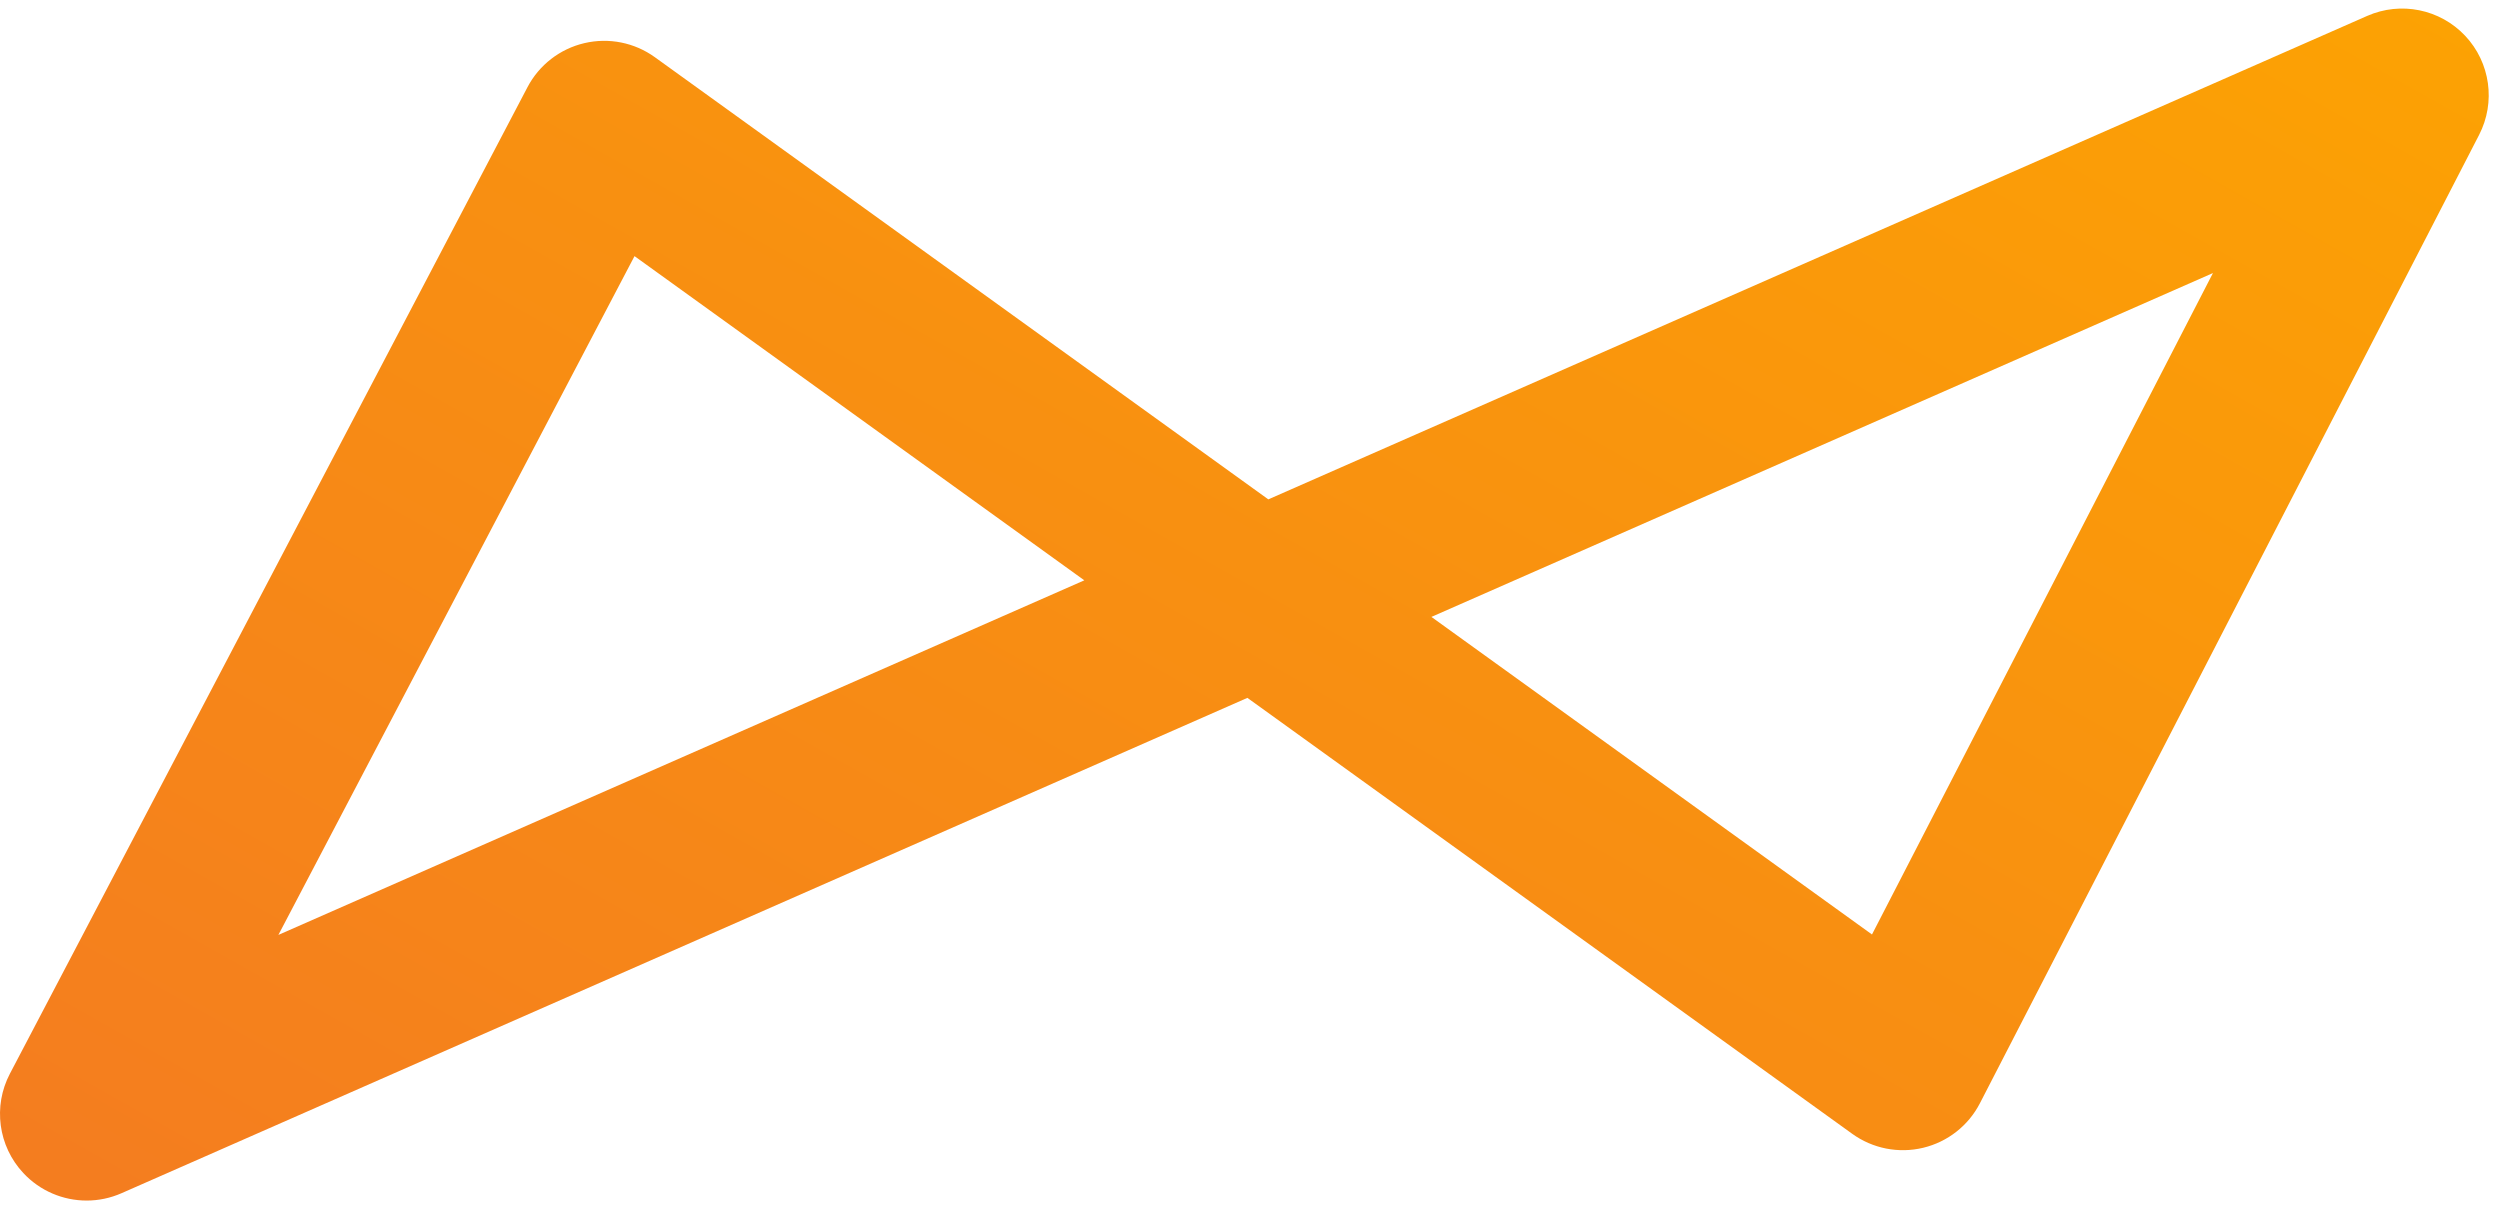
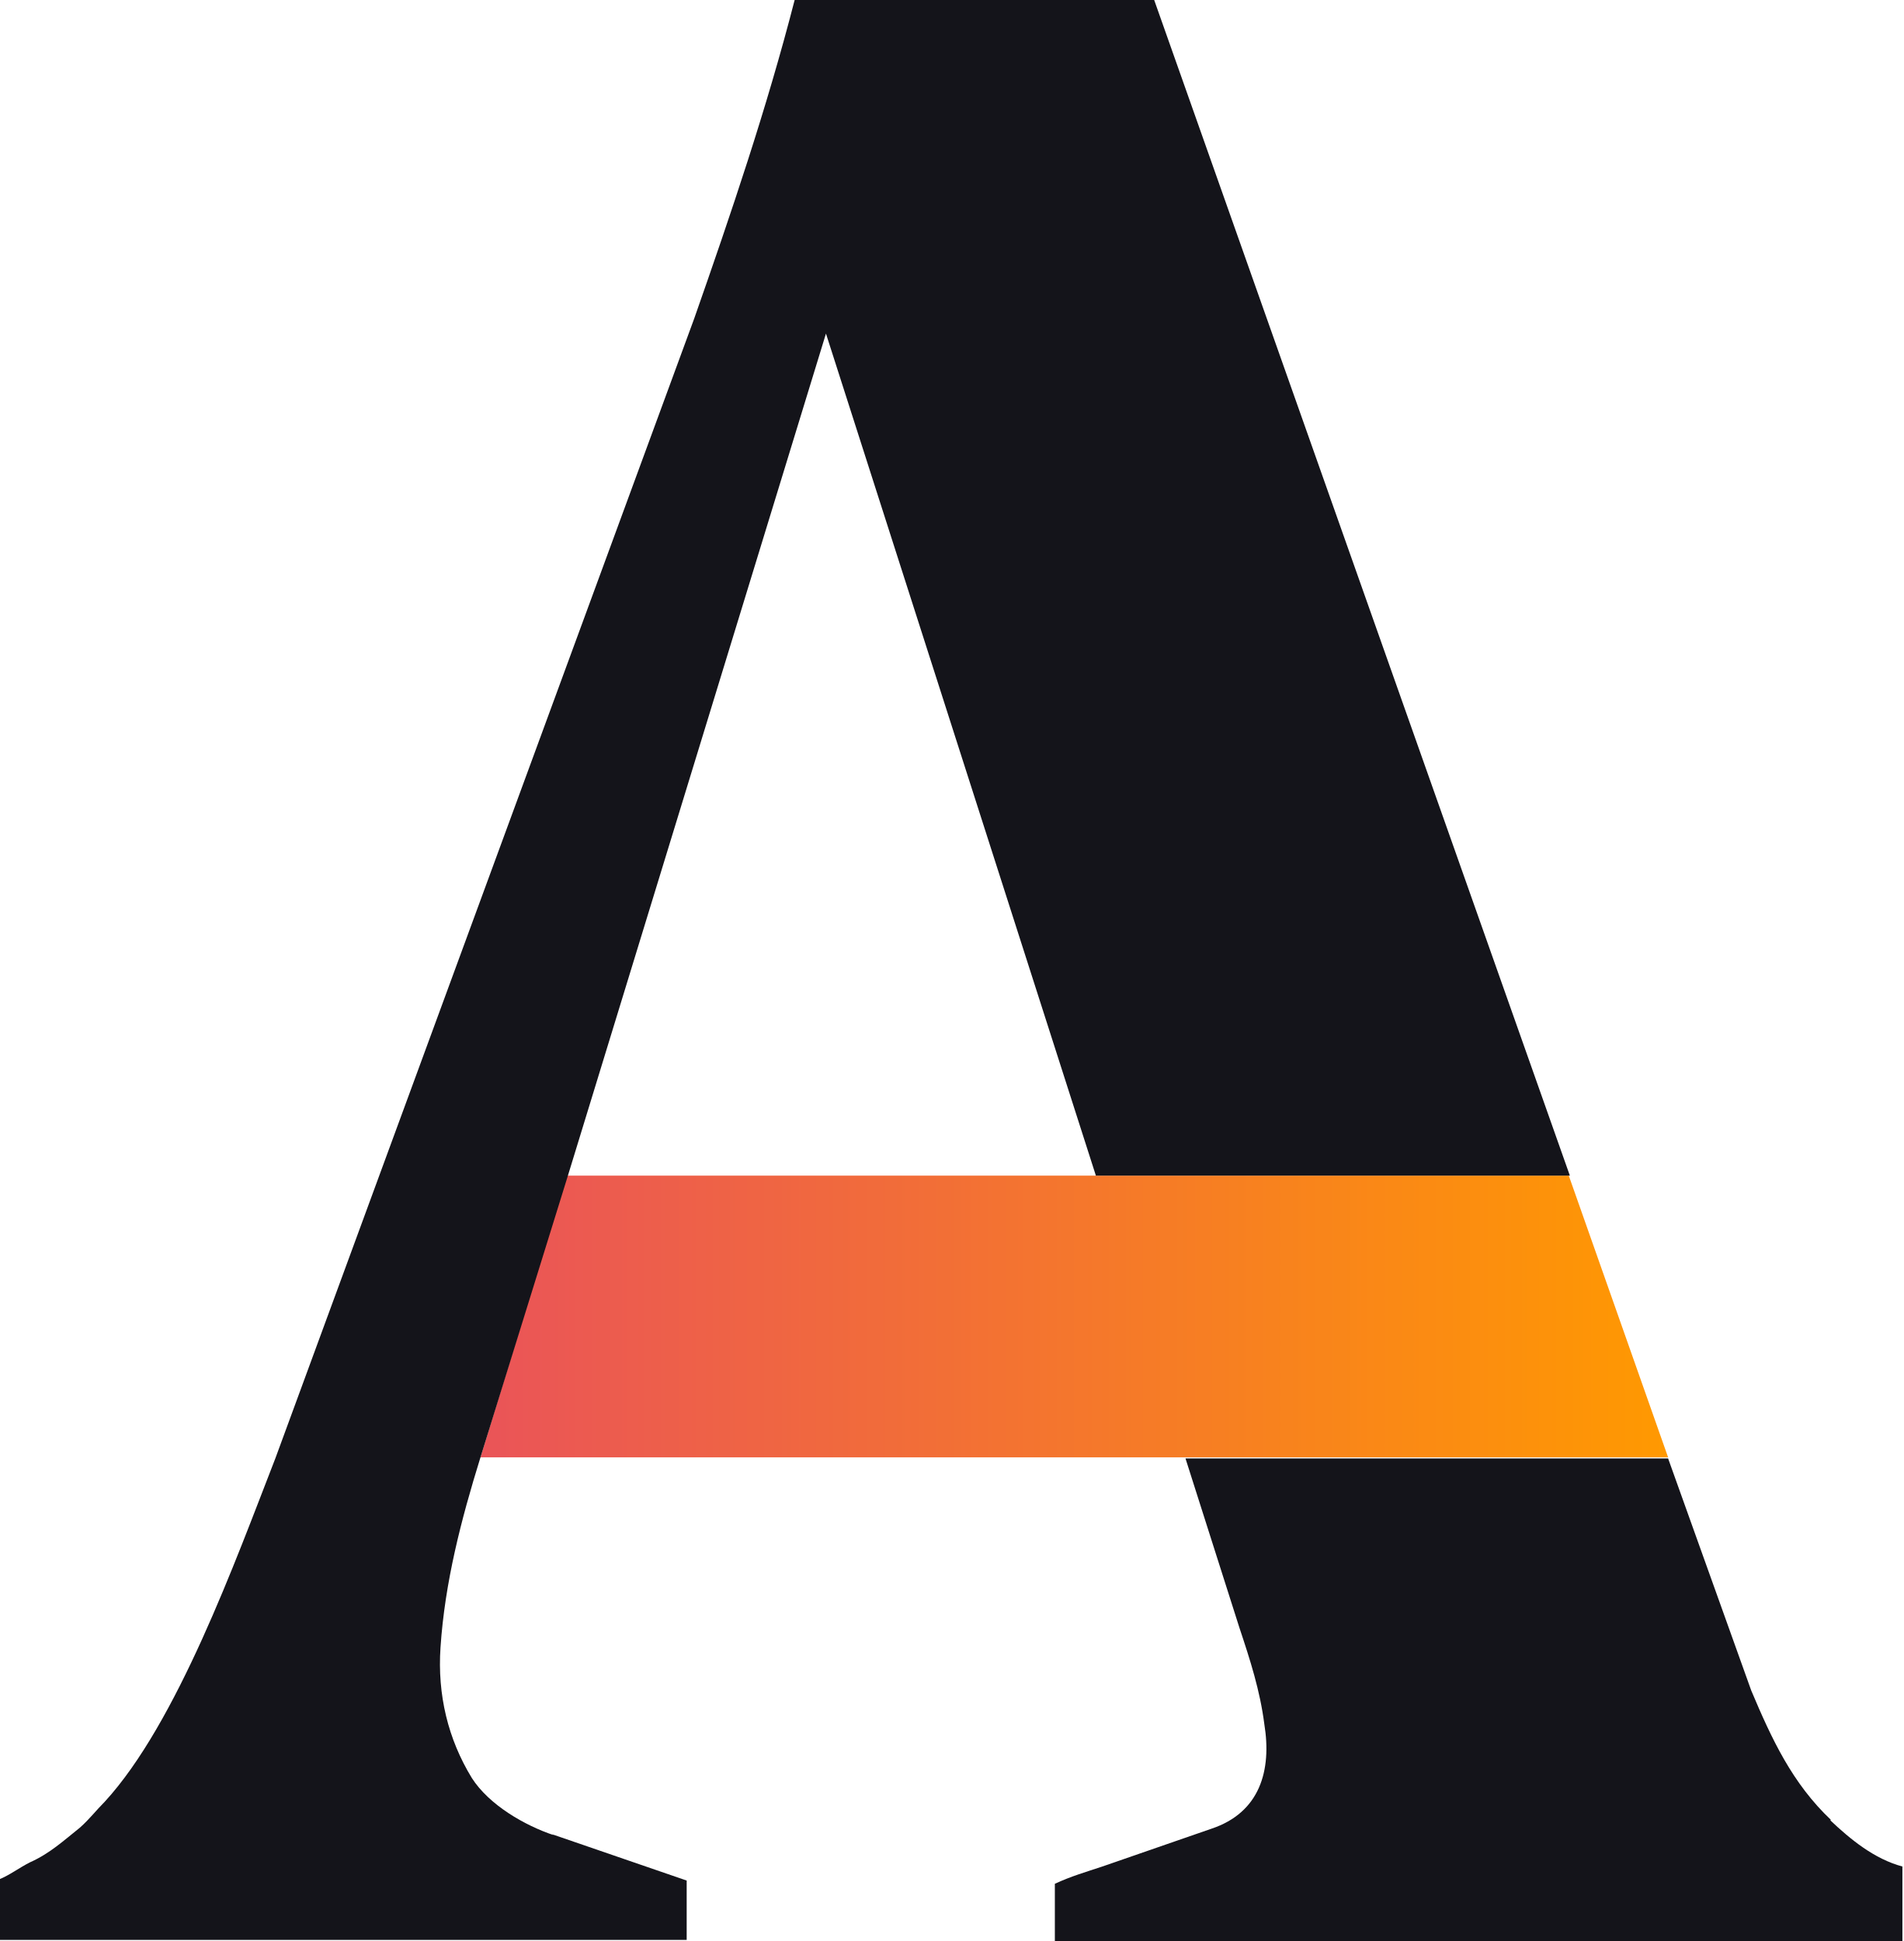
- <svg xmlns="http://www.w3.org/2000/svg" width="184" height="89" viewBox="0 0 184 89" fill="none">
-   <path d="M6.378 88.361C4.647 88.361 2.948 87.656 1.716 86.335C-0.134 84.355 -0.529 81.421 0.73 79.022L38.821 6.42C39.679 4.783 41.205 3.6 43.004 3.176C44.803 2.751 46.697 3.129 48.196 4.209L93.348 36.754L174.227 1.17C176.7 0.082 179.589 0.67 181.44 2.638C183.29 4.606 183.699 7.526 182.462 9.927L145.722 81.199C144.872 82.849 143.345 84.046 141.54 84.478C139.735 84.91 137.832 84.535 136.326 83.45L91.808 51.363L8.944 87.82C8.117 88.184 7.243 88.361 6.378 88.361ZM46.7 18.851L20.489 68.81L79.805 42.712L46.7 18.851ZM105.351 45.404L137.778 68.778L162.873 20.097L105.351 45.405V45.404Z" fill="url(#paint0_linear_8076_4237)" />
+ <svg xmlns="http://www.w3.org/2000/svg" id="Layer_1" version="1.1" viewBox="0 0 176.3 179.8">
  <defs>
-     <linearGradient id="paint0_linear_8076_4237" x1="3.63406e-06" y1="88.497" x2="89.557" y2="-70.477" gradientUnits="userSpaceOnUse">
-       <stop stop-color="#F47C20" />
-       <stop offset="1" stop-color="#FDA600" />
+     <clipPath id="clippath">
+       <rect width="176.3" height="179.8" fill="none" />
+     </clipPath>
+     <clipPath id="clippath-1">
+       <rect width="176.3" height="179.8" fill="none" />
+     </clipPath>
+     <linearGradient id="linear-gradient" x1="154.5" y1="60" x2="44.5" y2="60" gradientTransform="translate(0 182) scale(1 -1)" gradientUnits="userSpaceOnUse">
+       <stop offset="0" stop-color="#ff9901" />
+       <stop offset="1" stop-color="#ea5458" />
    </linearGradient>
  </defs>
+   <g clip-path="url(#clippath)">
+     <g clip-path="url(#clippath-1)">
+       <g>
+         <path d="M52.5,108.9l-8,26.1h110l-9.2-26.1" fill="url(#linear-gradient)" />
+         <path d="M169.6,168.6c-3.6-3.4-5.5-7.5-7.4-12l-4.8-13.4-2.9-8.1h-44.7l5,15.7c1,3,1.9,5.8,2.3,8.9.7,4.3-.4,8.2-4.9,9.7l-10.1,3.5c-1.5.5-2.9.9-4.4,1.6v5.4h78.5v-7c-2.6-.7-4.8-2.5-6.7-4.3Z" fill="#14141a" />
+         <path d="M51.3,170c-2.7-.9-6-2.8-7.6-5.3-2.2-3.6-3.2-7.7-2.9-12.1.4-6,1.9-11.8,3.7-17.6l8.1-26.1,23.9-78,25,78h43.9L106.9,0h-33.3c-2.6,10.1-5.9,19.8-9.3,29.5l-38.8,105.6c-3.7,9.5-9.1,24.5-15.8,31.8-.8.8-1.4,1.6-2.3,2.4-1.5,1.2-2.8,2.4-4.6,3.2-1,.5-1.9,1.2-2.9,1.6v5.2c0,.2,0,.4.1.4.2,0,.2,0,.5,0h63.1v-5.5s-12.5-4.3-12.5-4.3h0Z" fill="#14141a" />
+       </g>
+     </g>
+   </g>
</svg>
